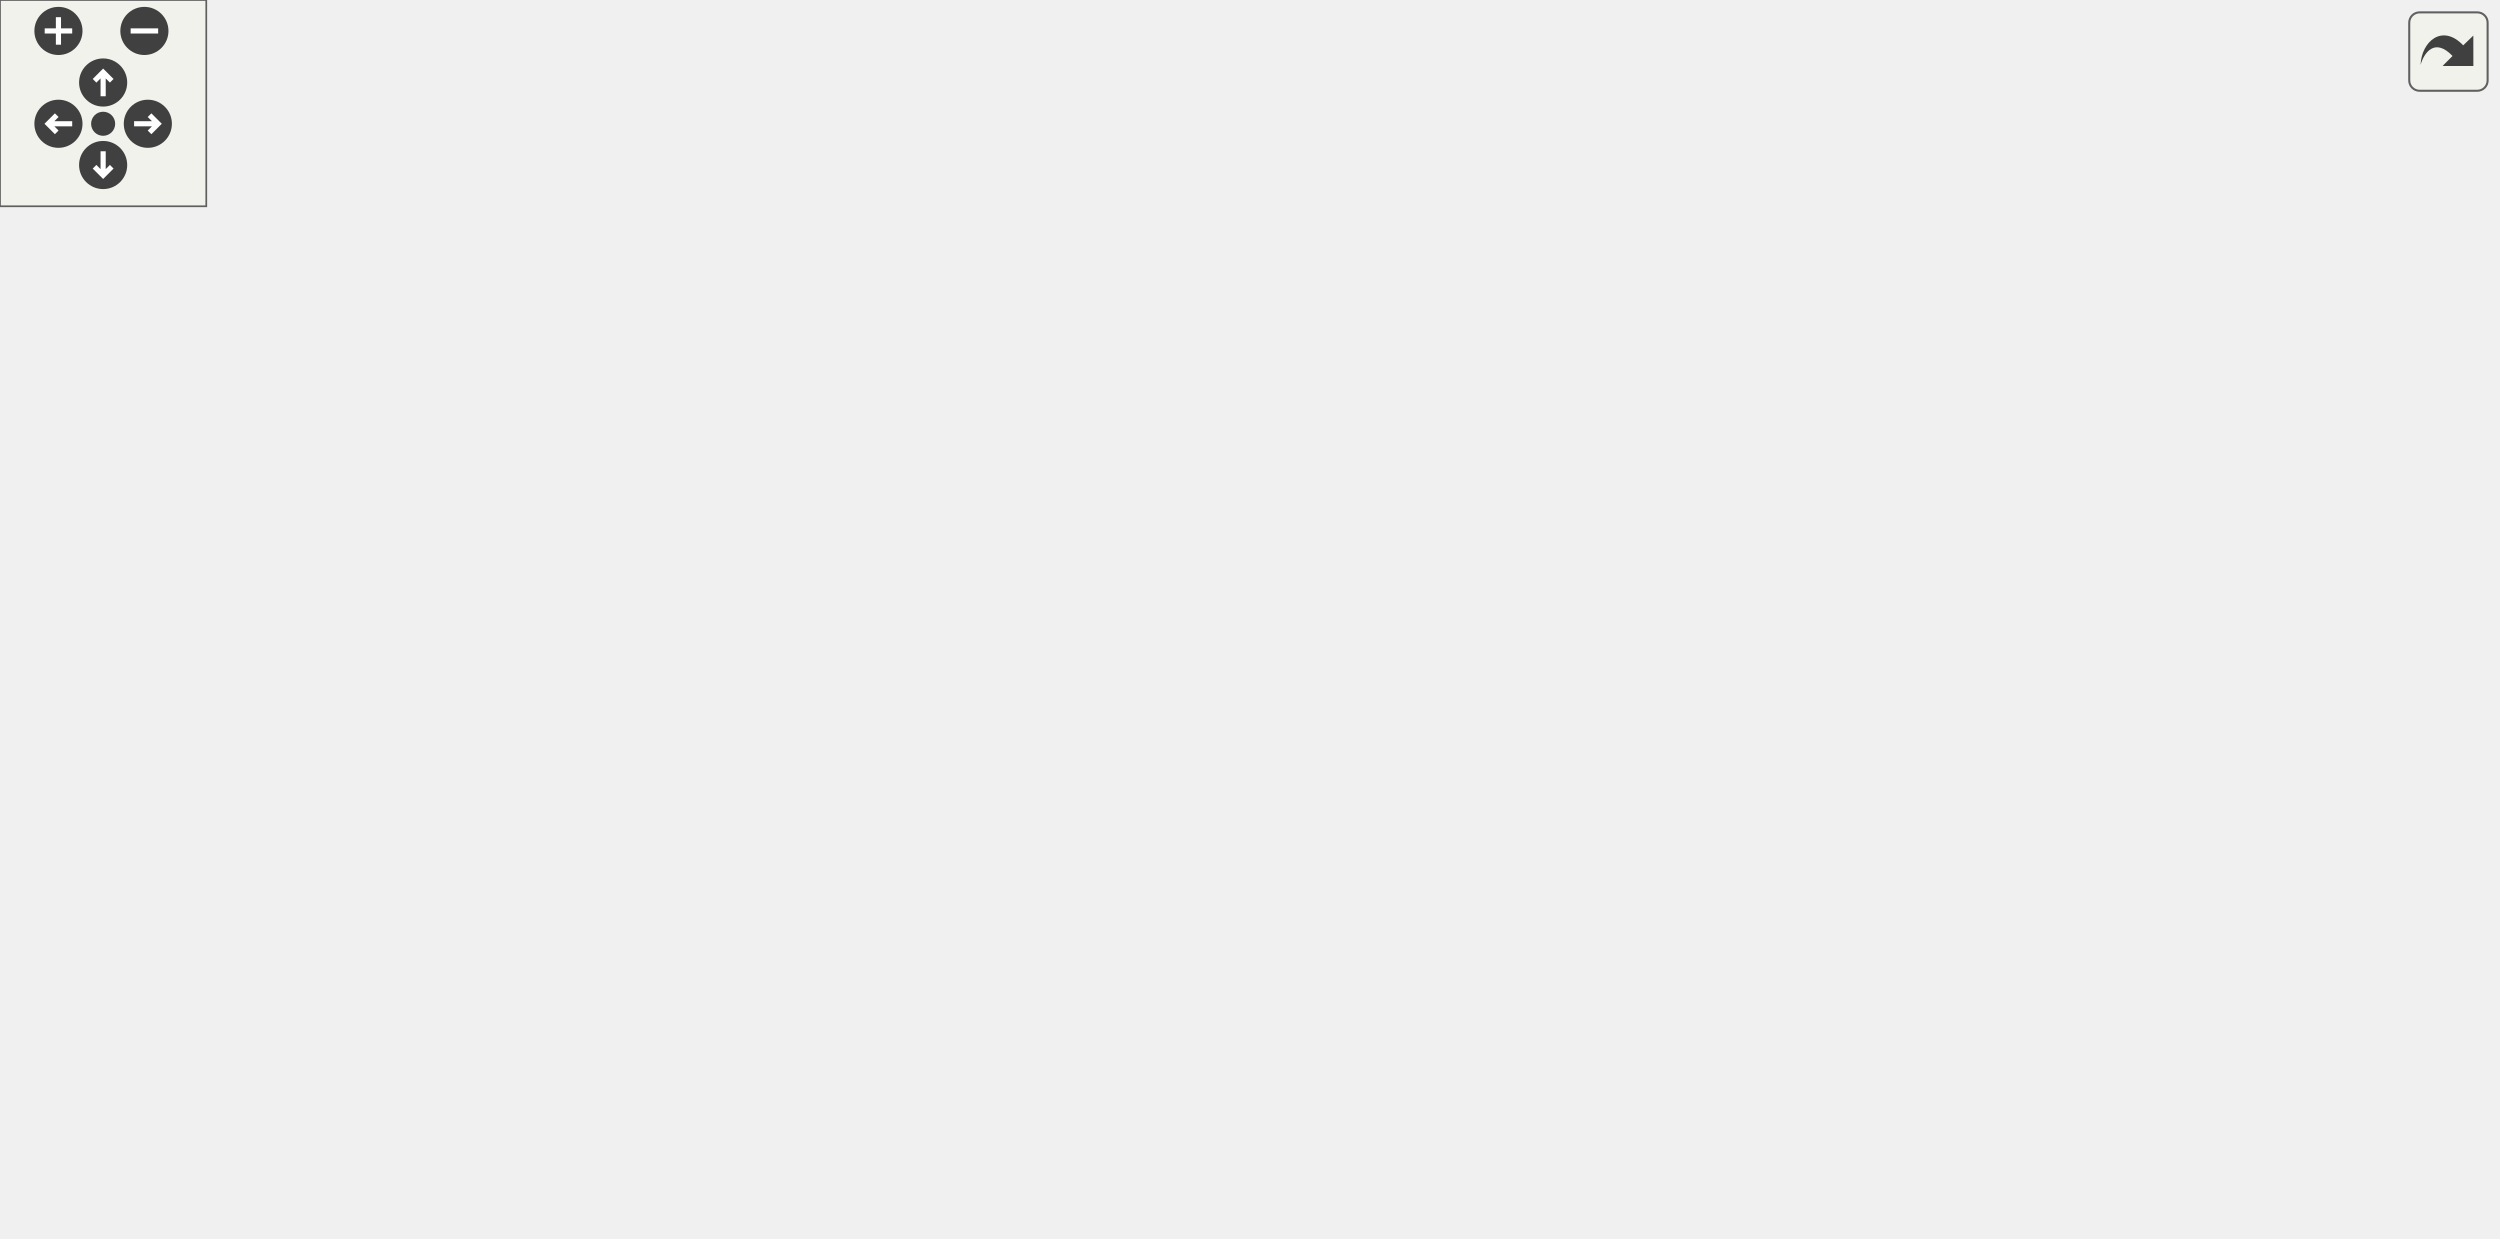
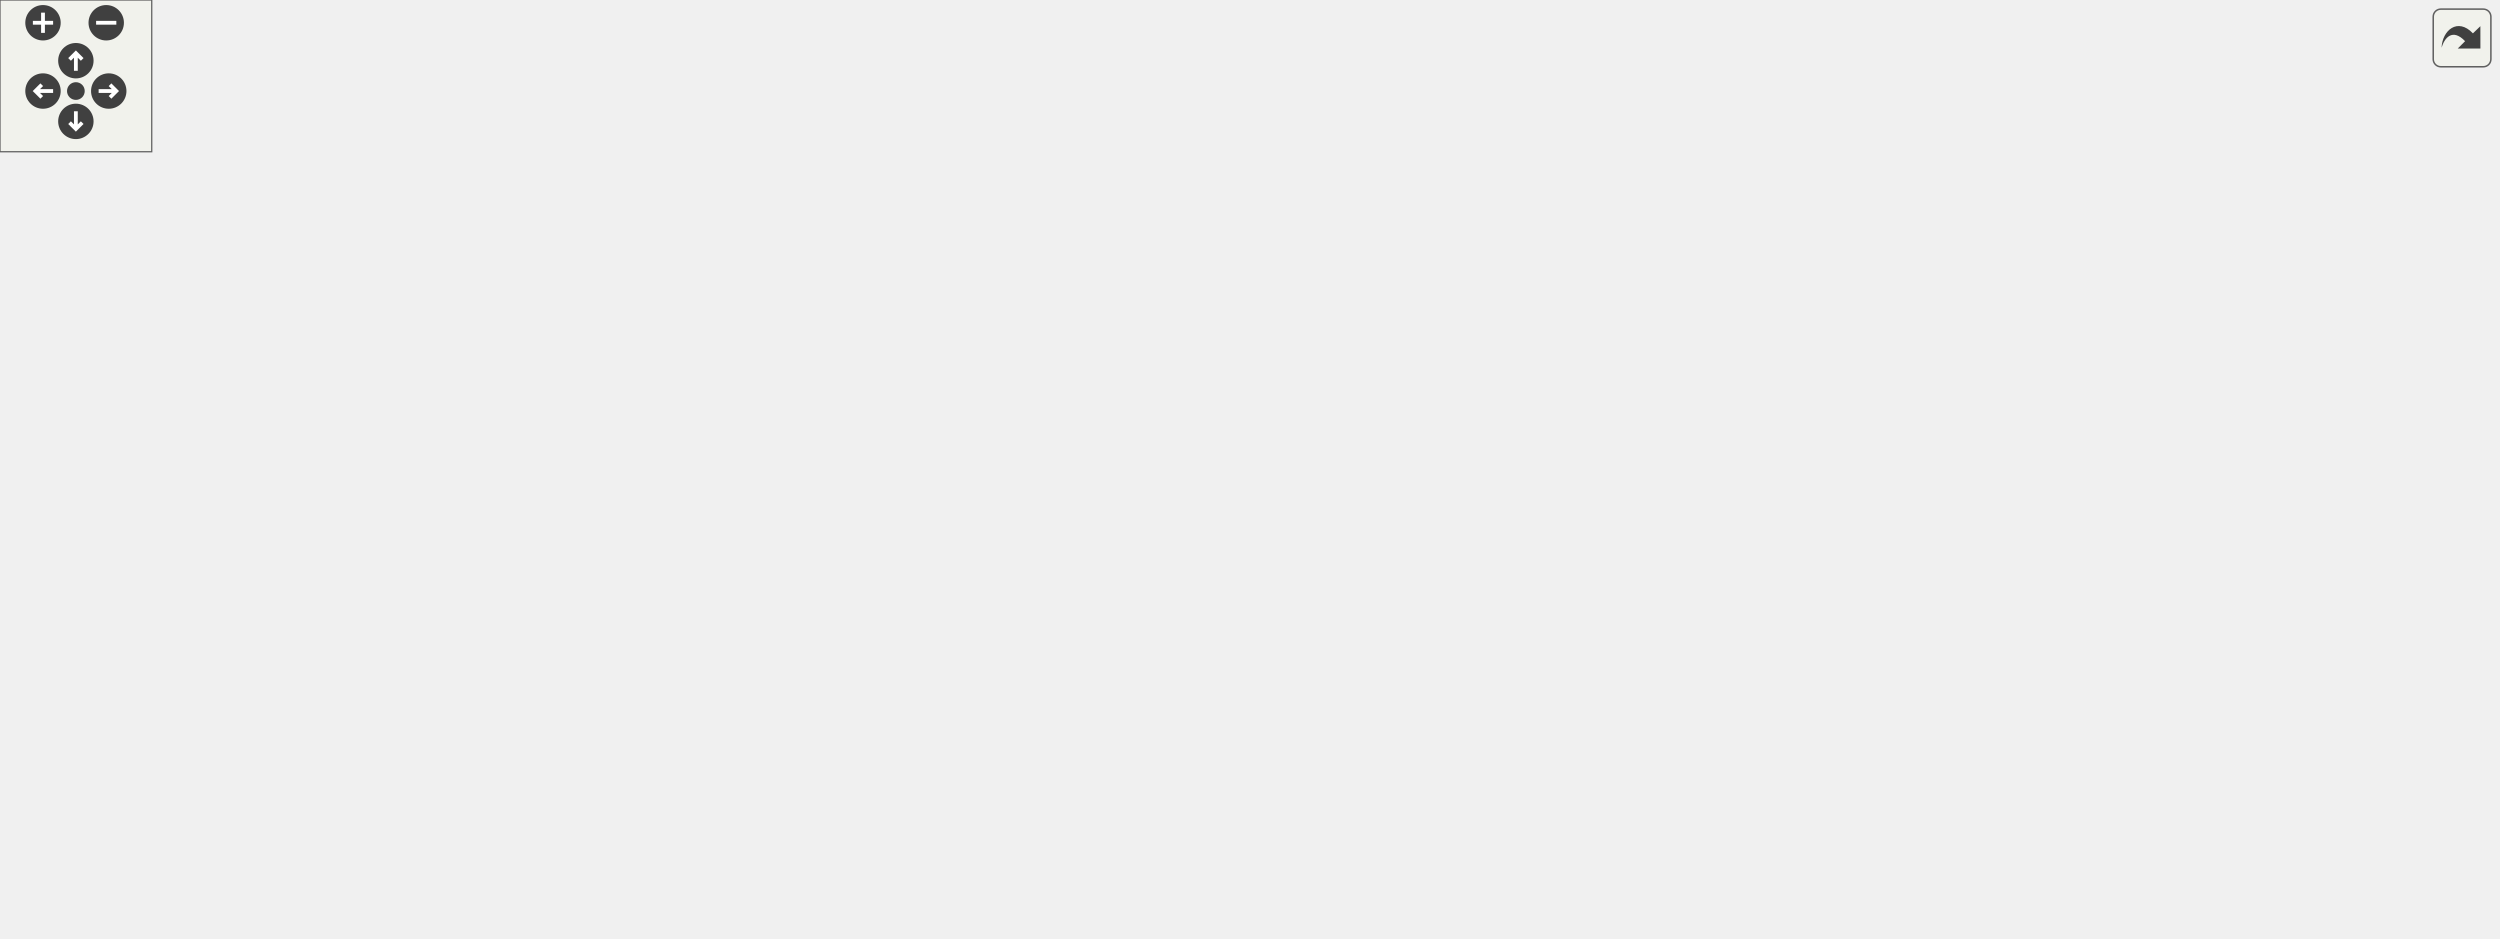
<svg xmlns="http://www.w3.org/2000/svg" xmlns:xlink="http://www.w3.org/1999/xlink" id="main" version="1.1" xml:space="preserve">
  <style type="text/css">
.edge:hover path { stroke: red; }
.edge:hover polygon { stroke: red; fill: red; }
</style>
  <defs>
    <circle id="rim" cx="0" cy="0" r="7" />
    <circle id="rim2" cx="0" cy="0" r="3.5" />
    <g id="zoomPlus">
      <use xlink:href="#rim" fill="#404040">
        <set attributeName="fill" to="#808080" begin="zoomplus.mouseover" end="zoomplus.mouseout" />
      </use>
      <path d="M-4,0h8M0,-4v8" fill="none" stroke="white" stroke-width="1.5" pointer-events="none" />
    </g>
    <g id="zoomMin">
      <use xlink:href="#rim" fill="#404040">
        <set attributeName="fill" to="#808080" begin="zoomminus.mouseover" end="zoomminus.mouseout" />
      </use>
      <path d="M-4,0h8" fill="none" stroke="white" stroke-width="1.5" pointer-events="none" />
    </g>
    <g id="dirArrow">
      <path fill="none" stroke="white" stroke-width="1.5" d="M0,-3.0v7 M-2.5,-0.5L0,-3.0L2.5,-0.5" />
    </g>
    <g id="resetDef">
      <use xlink:href="#rim2" fill="#404040">
        <set attributeName="fill" to="#808080" begin="reset.mouseover" end="reset.mouseout" />
      </use>
    </g>
  </defs>
  <svg id="graph" class="graph">
    <g id="viewport">
      <g id="node1" class="node">
        <g id="a_node1">
          <a xlink:title=" ">
-             <polygon fill="#bfbfbf" stroke="black" points="149.5,-280.5 149.5,-299.5 310.5,-299.5 310.5,-280.5 149.5,-280.5" />
-             <text text-anchor="middle" x="230" y="-287.5" font-family="Helvetica,sans-Serif" font-size="10.00">BoostServer/src/HttpListener.hpp</text>
+             <polygon fill="#bfbfbf" stroke="black" points="181.5,-291.5 181.5,-310.5 342.5,-310.5 342.5,-291.5 181.5,-291.5" />
+             <text text-anchor="middle" x="262" y="-298.5" font-family="Helvetica,sans-Serif" font-size="10.00">BoostServer/src/HttpListener.hpp</text>
          </a>
        </g>
      </g>
      <g id="node2" class="node">
        <g id="a_node2">
          <a xlink:title=" ">
-             <polygon fill="none" stroke="#bfbfbf" points="0,-168.5 0,-187.5 120,-187.5 120,-168.5 0,-168.5" />
-             <text text-anchor="middle" x="60" y="-175.5" font-family="Helvetica,sans-Serif" font-size="10.00">boost/asio/dispatch.hpp</text>
+             <polygon fill="none" stroke="#bfbfbf" points="0,-174 0,-193 120,-193 120,-174 0,-174" />
+             <text text-anchor="middle" x="60" y="-181" font-family="Helvetica,sans-Serif" font-size="10.00">boost/asio/dispatch.hpp</text>
          </a>
        </g>
      </g>
      <g id="edge1" class="edge">
-         <path fill="none" stroke="midnightblue" d="M216.66,-280.37C187.49,-261.49 117.78,-216.38 82,-193.24" />
-         <polygon fill="midnightblue" stroke="midnightblue" points="83.57,-190.09 73.28,-187.59 79.77,-195.96 83.57,-190.09" />
+         <path fill="none" stroke="midnightblue" d="M246.82,-291.32C211.93,-271.37 125.82,-222.14 83.82,-198.12" />
+         <polygon fill="midnightblue" stroke="midnightblue" points="85.5,-195.05 75.08,-193.12 82.03,-201.13 85.5,-195.05" />
      </g>
      <g id="node3" class="node">
        <g id="a_node3">
          <a xlink:title=" ">
-             <polygon fill="none" stroke="#bfbfbf" points="138,-168.5 138,-187.5 248,-187.5 248,-168.5 138,-168.5" />
-             <text text-anchor="middle" x="193" y="-175.5" font-family="Helvetica,sans-Serif" font-size="10.00">boost/asio/strand.hpp</text>
+             <polygon fill="none" stroke="#bfbfbf" points="138,-174 138,-193 248,-193 248,-174 138,-174" />
+             <text text-anchor="middle" x="193" y="-181" font-family="Helvetica,sans-Serif" font-size="10.00">boost/asio/strand.hpp</text>
          </a>
        </g>
      </g>
      <g id="edge2" class="edge">
-         <path fill="none" stroke="midnightblue" d="M227.1,-280.37C221.1,-262.54 207.23,-221.3 199.15,-197.27" />
-         <polygon fill="midnightblue" stroke="midnightblue" points="202.4,-195.95 195.89,-187.59 195.76,-198.19 202.4,-195.95" />
+         <path fill="none" stroke="midnightblue" d="M256.81,-291.32C245.53,-272.42 218.54,-227.25 203.53,-202.12" />
+         <polygon fill="midnightblue" stroke="midnightblue" points="206.38,-200.07 198.25,-193.28 200.37,-203.66 206.38,-200.07" />
      </g>
      <g id="node4" class="node">
        <g id="a_node4">
          <a xlink:href="../../d4/d90/_http_utils_8hpp.html" target="_top" xlink:title=" ">
-             <polygon fill="none" stroke="black" points="266,-168.5 266,-187.5 340,-187.5 340,-168.5 266,-168.5" />
-             <text text-anchor="middle" x="303" y="-175.5" font-family="Helvetica,sans-Serif" font-size="10.00">HttpUtils.hpp</text>
+             <polygon fill="none" stroke="black" points="266,-174 266,-193 340,-193 340,-174 266,-174" />
+             <text text-anchor="middle" x="303" y="-181" font-family="Helvetica,sans-Serif" font-size="10.00">HttpUtils.hpp</text>
          </a>
        </g>
      </g>
      <g id="edge3" class="edge">
-         <path fill="none" stroke="midnightblue" d="M235.73,-280.37C247.78,-262.22 275.92,-219.8 291.72,-195.99" />
-         <polygon fill="midnightblue" stroke="midnightblue" points="294.69,-197.86 297.3,-187.59 288.85,-193.99 294.69,-197.86" />
+         <path fill="none" stroke="midnightblue" d="M265.08,-291.32C271.73,-272.59 287.54,-228.05 296.51,-202.79" />
+         <polygon fill="midnightblue" stroke="midnightblue" points="299.84,-203.88 299.88,-193.28 293.24,-201.54 299.84,-203.88" />
      </g>
      <g id="node10" class="node">
        <g id="a_node10">
          <a xlink:href="../../d7/dc1/_http_session_8hpp.html" target="_top" xlink:title=" ">
-             <polygon fill="none" stroke="black" points="348.5,-224.5 348.5,-243.5 437.5,-243.5 437.5,-224.5 348.5,-224.5" />
-             <text text-anchor="middle" x="393" y="-231.5" font-family="Helvetica,sans-Serif" font-size="10.00">HttpSession.hpp</text>
+             <polygon fill="none" stroke="black" points="414.5,-235.5 414.5,-254.5 503.5,-254.5 503.5,-235.5 414.5,-235.5" />
+             <text text-anchor="middle" x="459" y="-242.5" font-family="Helvetica,sans-Serif" font-size="10.00">HttpSession.hpp</text>
          </a>
        </g>
      </g>
      <g id="edge10" class="edge">
-         <path fill="none" stroke="midnightblue" d="M255.83,-280.44C283.25,-271.36 326.78,-256.94 357.43,-246.78" />
-         <polygon fill="midnightblue" stroke="midnightblue" points="358.9,-249.98 367.29,-243.52 356.7,-243.34 358.9,-249.98" />
+         <path fill="none" stroke="midnightblue" d="M293.22,-291.44C326.93,-282.2 380.8,-267.44 417.93,-257.26" />
+         <polygon fill="midnightblue" stroke="midnightblue" points="419.21,-260.54 427.93,-254.52 417.36,-253.78 419.21,-260.54" />
      </g>
      <g id="node5" class="node">
        <g id="a_node5">
          <a xlink:title=" ">
-             <polygon fill="none" stroke="#bfbfbf" points="531,-112.5 531,-131.5 639,-131.5 639,-112.5 531,-112.5" />
-             <text text-anchor="middle" x="585" y="-119.5" font-family="Helvetica,sans-Serif" font-size="10.00">boost/beast/core.hpp</text>
+             <polygon fill="none" stroke="#bfbfbf" points="519,-112.5 519,-131.5 627,-131.5 627,-112.5 519,-112.5" />
+             <text text-anchor="middle" x="573" y="-119.5" font-family="Helvetica,sans-Serif" font-size="10.00">boost/beast/core.hpp</text>
          </a>
        </g>
      </g>
      <g id="edge4" class="edge">
-         <path fill="none" stroke="midnightblue" d="M340.15,-169.71C343.15,-169.13 346.12,-168.56 349,-168 410.94,-156.04 482.06,-142.5 529.9,-133.43" />
-         <polygon fill="midnightblue" stroke="midnightblue" points="530.57,-136.86 539.74,-131.56 529.27,-129.99 530.57,-136.86" />
+         <path fill="none" stroke="midnightblue" d="M329.22,-173.9C335.95,-171.84 343.21,-169.73 350,-168 404.98,-154.01 468.46,-141.55 513.6,-133.31" />
+         <polygon fill="midnightblue" stroke="midnightblue" points="514.3,-136.74 523.52,-131.52 513.06,-129.85 514.3,-136.74" />
      </g>
      <g id="node6" class="node">
        <g id="a_node6">
          <a xlink:href="../../d7/d17/_logger_file_8hpp.html" target="_top" xlink:title=" ">
            <polygon fill="none" stroke="black" points="246.5,-112.5 246.5,-131.5 359.5,-131.5 359.5,-112.5 246.5,-112.5" />
            <text text-anchor="middle" x="303" y="-119.5" font-family="Helvetica,sans-Serif" font-size="10.00">Logger/LoggerFile.hpp</text>
          </a>
        </g>
      </g>
      <g id="edge5" class="edge">
-         <path fill="none" stroke="midnightblue" d="M303,-168.08C303,-161.01 303,-150.86 303,-141.99" />
-         <polygon fill="midnightblue" stroke="midnightblue" points="306.5,-141.75 303,-131.75 299.5,-141.75 306.5,-141.75" />
+         <path fill="none" stroke="midnightblue" d="M303,-173.98C303,-165.58 303,-152.48 303,-141.66" />
+         <polygon fill="midnightblue" stroke="midnightblue" points="306.5,-141.51 303,-131.51 299.5,-141.51 306.5,-141.51" />
      </g>
      <g id="node7" class="node">
        <g id="a_node7">
          <a xlink:href="../../d3/de3/_logger_8hpp.html" target="_top" xlink:title=" ">
            <polygon fill="none" stroke="black" points="211,-56.5 211,-75.5 275,-75.5 275,-56.5 211,-56.5" />
            <text text-anchor="middle" x="243" y="-63.5" font-family="Helvetica,sans-Serif" font-size="10.00">Logger.hpp</text>
          </a>
        </g>
      </g>
      <g id="edge6" class="edge">
        <path fill="none" stroke="midnightblue" d="M293.36,-112.32C284.49,-104.34 271.13,-92.31 260.39,-82.65" />
        <polygon fill="midnightblue" stroke="midnightblue" points="262.59,-79.92 252.82,-75.83 257.91,-85.13 262.59,-79.92" />
      </g>
      <g id="node8" class="node">
        <g id="a_node8">
          <a xlink:title=" ">
            <polygon fill="none" stroke="#bfbfbf" points="252.5,-0.5 252.5,-19.5 293.5,-19.5 293.5,-0.5 252.5,-0.5" />
            <text text-anchor="middle" x="273" y="-7.5" font-family="Helvetica,sans-Serif" font-size="10.00">string</text>
          </a>
        </g>
      </g>
      <g id="edge8" class="edge">
        <path fill="none" stroke="midnightblue" d="M300.65,-112.37C295.78,-94.54 284.54,-53.3 277.98,-29.27" />
        <polygon fill="midnightblue" stroke="midnightblue" points="281.35,-28.32 275.34,-19.59 274.6,-30.16 281.35,-28.32" />
      </g>
      <g id="node9" class="node">
        <g id="a_node9">
          <a xlink:title=" ">
            <polygon fill="none" stroke="#bfbfbf" points="331,-56.5 331,-75.5 381,-75.5 381,-56.5 331,-56.5" />
            <text text-anchor="middle" x="356" y="-63.5" font-family="Helvetica,sans-Serif" font-size="10.00">fstream</text>
          </a>
        </g>
      </g>
      <g id="edge9" class="edge">
        <path fill="none" stroke="midnightblue" d="M311.75,-112.08C319.47,-104.22 330.9,-92.57 340.22,-83.08" />
        <polygon fill="midnightblue" stroke="midnightblue" points="342.9,-85.34 347.41,-75.75 337.91,-80.44 342.9,-85.34" />
      </g>
      <g id="edge7" class="edge">
        <path fill="none" stroke="midnightblue" d="M247.95,-56.08C252.1,-48.61 258.15,-37.72 263.27,-28.52" />
        <polygon fill="midnightblue" stroke="midnightblue" points="266.34,-30.19 268.14,-19.75 260.22,-26.79 266.34,-30.19" />
      </g>
      <g id="edge14" class="edge">
-         <path fill="none" stroke="midnightblue" d="M348.44,-225.77C290.4,-216.36 188.6,-199.85 122.77,-189.18" />
-         <polygon fill="midnightblue" stroke="midnightblue" points="122.96,-185.66 112.53,-187.52 121.84,-192.57 122.96,-185.66" />
+         <path fill="none" stroke="midnightblue" d="M414.27,-238.93C350.68,-231.49 230.56,-216.57 129,-199 122.27,-197.84 115.2,-196.49 108.26,-195.1" />
+         <polygon fill="midnightblue" stroke="midnightblue" points="108.73,-191.62 98.23,-193.04 107.32,-198.48 108.73,-191.62" />
      </g>
      <g id="edge15" class="edge">
-         <path fill="none" stroke="midnightblue" d="M361.31,-224.44C326.93,-215.16 271.92,-200.31 234.21,-190.13" />
-         <polygon fill="midnightblue" stroke="midnightblue" points="235.11,-186.74 224.54,-187.52 233.28,-193.5 235.11,-186.74" />
-       </g>
-       <g id="edge17" class="edge">
-         <path fill="none" stroke="midnightblue" d="M378.54,-224.32C364.5,-215.9 342.95,-202.97 326.46,-193.07" />
-         <polygon fill="midnightblue" stroke="midnightblue" points="327.8,-189.8 317.42,-187.65 324.2,-195.8 327.8,-189.8" />
+         <path fill="none" stroke="midnightblue" d="M420.64,-235.5C380,-226.48 313.96,-211.8 257,-199 251.65,-197.8 246.05,-196.54 240.48,-195.28" />
+         <polygon fill="midnightblue" stroke="midnightblue" points="241.09,-191.83 230.56,-193.03 239.54,-198.65 241.09,-191.83" />
+       </g>
+       <g id="edge19" class="edge">
+         <path fill="none" stroke="midnightblue" d="M436.65,-235.48C410.01,-225.31 365.29,-208.26 334.99,-196.7" />
+         <polygon fill="midnightblue" stroke="midnightblue" points="335.9,-193.3 325.31,-193.01 333.41,-199.84 335.9,-193.3" />
      </g>
      <g id="edge11" class="edge">
-         <path fill="none" stroke="midnightblue" d="M437.63,-233.75C518.42,-234.03 683.9,-229.41 720,-188 745.48,-158.77 695.52,-141.54 649.33,-132.25" />
-         <polygon fill="midnightblue" stroke="midnightblue" points="649.73,-128.76 639.25,-130.33 648.42,-135.64 649.73,-128.76" />
+         <path fill="none" stroke="midnightblue" d="M503.75,-242.04C565.3,-238.3 671.2,-227.76 695,-199 703.78,-188.38 702.88,-179.3 695,-168 681.62,-148.8 659.07,-137.77 636.97,-131.44" />
+         <polygon fill="midnightblue" stroke="midnightblue" points="637.78,-128.04 627.22,-128.93 636.04,-134.82 637.78,-128.04" />
      </g>
      <g id="node11" class="node">
        <g id="a_node11">
          <a xlink:title=" ">
-             <polygon fill="none" stroke="#bfbfbf" points="358,-168.5 358,-187.5 464,-187.5 464,-168.5 358,-168.5" />
-             <text text-anchor="middle" x="411" y="-175.5" font-family="Helvetica,sans-Serif" font-size="10.00">boost/beast/http.hpp</text>
+             <polygon fill="none" stroke="#bfbfbf" points="742,-174 742,-193 848,-193 848,-174 742,-174" />
+             <text text-anchor="middle" x="795" y="-181" font-family="Helvetica,sans-Serif" font-size="10.00">boost/beast/http.hpp</text>
          </a>
        </g>
      </g>
      <g id="edge12" class="edge">
-         <path fill="none" stroke="midnightblue" d="M395.97,-224.08C398.38,-216.85 401.86,-206.41 404.87,-197.4" />
-         <polygon fill="midnightblue" stroke="midnightblue" points="408.24,-198.34 408.08,-187.75 401.6,-196.13 408.24,-198.34" />
+         <path fill="none" stroke="midnightblue" d="M503.86,-237.16C557.35,-228.85 649.41,-214.07 728,-199 734.21,-197.81 740.73,-196.49 747.17,-195.14" />
+         <polygon fill="midnightblue" stroke="midnightblue" points="748.1,-198.52 757.15,-193.02 746.64,-191.67 748.1,-198.52" />
      </g>
      <g id="node12" class="node">
        <g id="a_node12">
          <a xlink:title=" ">
-             <polygon fill="none" stroke="#bfbfbf" points="482.5,-168.5 482.5,-187.5 603.5,-187.5 603.5,-168.5 482.5,-168.5" />
-             <text text-anchor="middle" x="543" y="-175.5" font-family="Helvetica,sans-Serif" font-size="10.00">boost/beast/version.hpp</text>
+             <polygon fill="none" stroke="#bfbfbf" points="866.5,-174 866.5,-193 987.5,-193 987.5,-174 866.5,-174" />
+             <text text-anchor="middle" x="927" y="-181" font-family="Helvetica,sans-Serif" font-size="10.00">boost/beast/version.hpp</text>
          </a>
        </g>
      </g>
      <g id="edge13" class="edge">
-         <path fill="none" stroke="midnightblue" d="M416.77,-224.44C441.89,-215.4 481.71,-201.06 509.9,-190.92" />
-         <polygon fill="midnightblue" stroke="midnightblue" points="511.12,-194.2 519.34,-187.52 508.75,-187.61 511.12,-194.2" />
+         <path fill="none" stroke="midnightblue" d="M503.65,-240.3C577.46,-233.87 729.45,-219.38 857,-199 864.16,-197.86 871.7,-196.48 879.07,-195.03" />
+         <polygon fill="midnightblue" stroke="midnightblue" points="879.86,-198.45 888.97,-193.04 878.48,-191.58 879.86,-198.45" />
      </g>
      <g id="node13" class="node">
        <g id="a_node13">
          <a xlink:title=" ">
-             <polygon fill="none" stroke="#bfbfbf" points="621.5,-168.5 621.5,-187.5 710.5,-187.5 710.5,-168.5 621.5,-168.5" />
-             <text text-anchor="middle" x="666" y="-175.5" font-family="Helvetica,sans-Serif" font-size="10.00">boost/config.hpp</text>
+             <polygon fill="none" stroke="#bfbfbf" points="358.5,-174 358.5,-193 447.5,-193 447.5,-174 358.5,-174" />
+             <text text-anchor="middle" x="403" y="-181" font-family="Helvetica,sans-Serif" font-size="10.00">boost/config.hpp</text>
          </a>
        </g>
      </g>
      <g id="edge16" class="edge">
-         <path fill="none" stroke="midnightblue" d="M436.26,-224.44C484.18,-214.96 561.48,-199.67 613,-189.48" />
-         <polygon fill="midnightblue" stroke="midnightblue" points="613.81,-192.89 622.94,-187.52 612.46,-186.02 613.81,-192.89" />
+         <path fill="none" stroke="midnightblue" d="M450.98,-235.48C442.41,-226.37 428.64,-211.74 418.04,-200.48" />
+         <polygon fill="midnightblue" stroke="midnightblue" points="420.41,-197.89 411.01,-193.01 415.31,-202.69 420.41,-197.89" />
+       </g>
+       <g id="node14" class="node">
+         <g id="a_node14">
+           <a xlink:title=" ">
+             <polygon fill="none" stroke="#bfbfbf" points="465.5,-168.5 465.5,-198.5 566.5,-198.5 566.5,-168.5 465.5,-168.5" />
+             <text text-anchor="start" x="473.5" y="-186.5" font-family="Helvetica,sans-Serif" font-size="10.00">boost/property_tree</text>
+             <text text-anchor="middle" x="516" y="-175.5" font-family="Helvetica,sans-Serif" font-size="10.00">/ptree.hpp</text>
+           </a>
+         </g>
+       </g>
+       <g id="edge17" class="edge">
+         <path fill="none" stroke="midnightblue" d="M467.17,-235.48C474.53,-227.79 485.66,-216.17 495.44,-205.96" />
+         <polygon fill="midnightblue" stroke="midnightblue" points="498.18,-208.17 502.57,-198.52 493.12,-203.32 498.18,-208.17" />
+       </g>
+       <g id="node15" class="node">
+         <g id="a_node15">
+           <a xlink:title=" ">
+             <polygon fill="none" stroke="#bfbfbf" points="584.5,-168.5 584.5,-198.5 685.5,-198.5 685.5,-168.5 584.5,-168.5" />
+             <text text-anchor="start" x="592.5" y="-186.5" font-family="Helvetica,sans-Serif" font-size="10.00">boost/property_tree</text>
+             <text text-anchor="middle" x="635" y="-175.5" font-family="Helvetica,sans-Serif" font-size="10.00">/json_parser.hpp</text>
+           </a>
+         </g>
+       </g>
+       <g id="edge18" class="edge">
+         <path fill="none" stroke="midnightblue" d="M484.22,-235.48C510.06,-226.74 550.97,-212.91 583.66,-201.86" />
+         <polygon fill="midnightblue" stroke="midnightblue" points="585.17,-205.04 593.52,-198.52 582.93,-198.41 585.17,-205.04" />
      </g>
    </g>
  </svg>
  <g id="navigator" transform="translate(0 0)" fill="#404254">
    <rect fill="#f2f5e9" fill-opacity="0.5" stroke="#606060" stroke-width=".5" x="0" y="0" width="60" height="60" />
    <use id="zoomplus" xlink:href="#zoomPlus" x="17" y="9" />
    <use id="zoomminus" xlink:href="#zoomMin" x="42" y="9" />
    <use id="reset" xlink:href="#resetDef" x="30" y="36" />
    <g id="arrowUp" xlink:href="#dirArrow" transform="translate(30 24)">
      <use xlink:href="#rim" fill="#404040">
        <set attributeName="fill" to="#808080" begin="arrowUp.mouseover" end="arrowUp.mouseout" />
      </use>
      <path fill="none" stroke="white" stroke-width="1.5" d="M0,-3.0v7 M-2.5,-0.5L0,-3.0L2.5,-0.5" />
    </g>
    <g id="arrowRight" xlink:href="#dirArrow" transform="rotate(90) translate(36 -43)">
      <use xlink:href="#rim" fill="#404040">
        <set attributeName="fill" to="#808080" begin="arrowRight.mouseover" end="arrowRight.mouseout" />
      </use>
      <path fill="none" stroke="white" stroke-width="1.5" d="M0,-3.0v7 M-2.5,-0.5L0,-3.0L2.5,-0.5" />
    </g>
    <g id="arrowDown" xlink:href="#dirArrow" transform="rotate(180) translate(-30 -48)">
      <use xlink:href="#rim" fill="#404040">
        <set attributeName="fill" to="#808080" begin="arrowDown.mouseover" end="arrowDown.mouseout" />
      </use>
      <path fill="none" stroke="white" stroke-width="1.5" d="M0,-3.0v7 M-2.5,-0.5L0,-3.0L2.5,-0.5" />
    </g>
    <g id="arrowLeft" xlink:href="#dirArrow" transform="rotate(270) translate(-36 17)">
      <use xlink:href="#rim" fill="#404040">
        <set attributeName="fill" to="#808080" begin="arrowLeft.mouseover" end="arrowLeft.mouseout" />
      </use>
      <path fill="none" stroke="white" stroke-width="1.5" d="M0,-3.0v7 M-2.5,-0.5L0,-3.0L2.5,-0.5" />
    </g>
  </g>
  <svg viewBox="0 0 15 15" width="100%" height="30px" preserveAspectRatio="xMaxYMin meet">
    <g id="arrow_out" transform="scale(0.3 0.3)">
      <a xlink:href="_http_listener_8hpp__incl_org.svg" target="_base">
        <rect id="button" ry="5" rx="5" y="6" x="6" height="38" width="38" fill="#f2f5e9" fill-opacity="0.5" stroke="#606060" stroke-width="1.0" />
        <path id="arrow" d="M 11.5,31.437 C 11.94,20.098 22.043,11.323 32.159,21.979 L 37.069,17.246 C 37.069,17.246 37.088,32 37.088,32 L 22.16,31.978 C 22.16,31.978 26.998,27.14 26.998,27.14 C 18.529,18.264 13.292,25.23 11.5,31.437 z" style="fill:#404040;" />
      </a>
    </g>
  </svg>
</svg>
